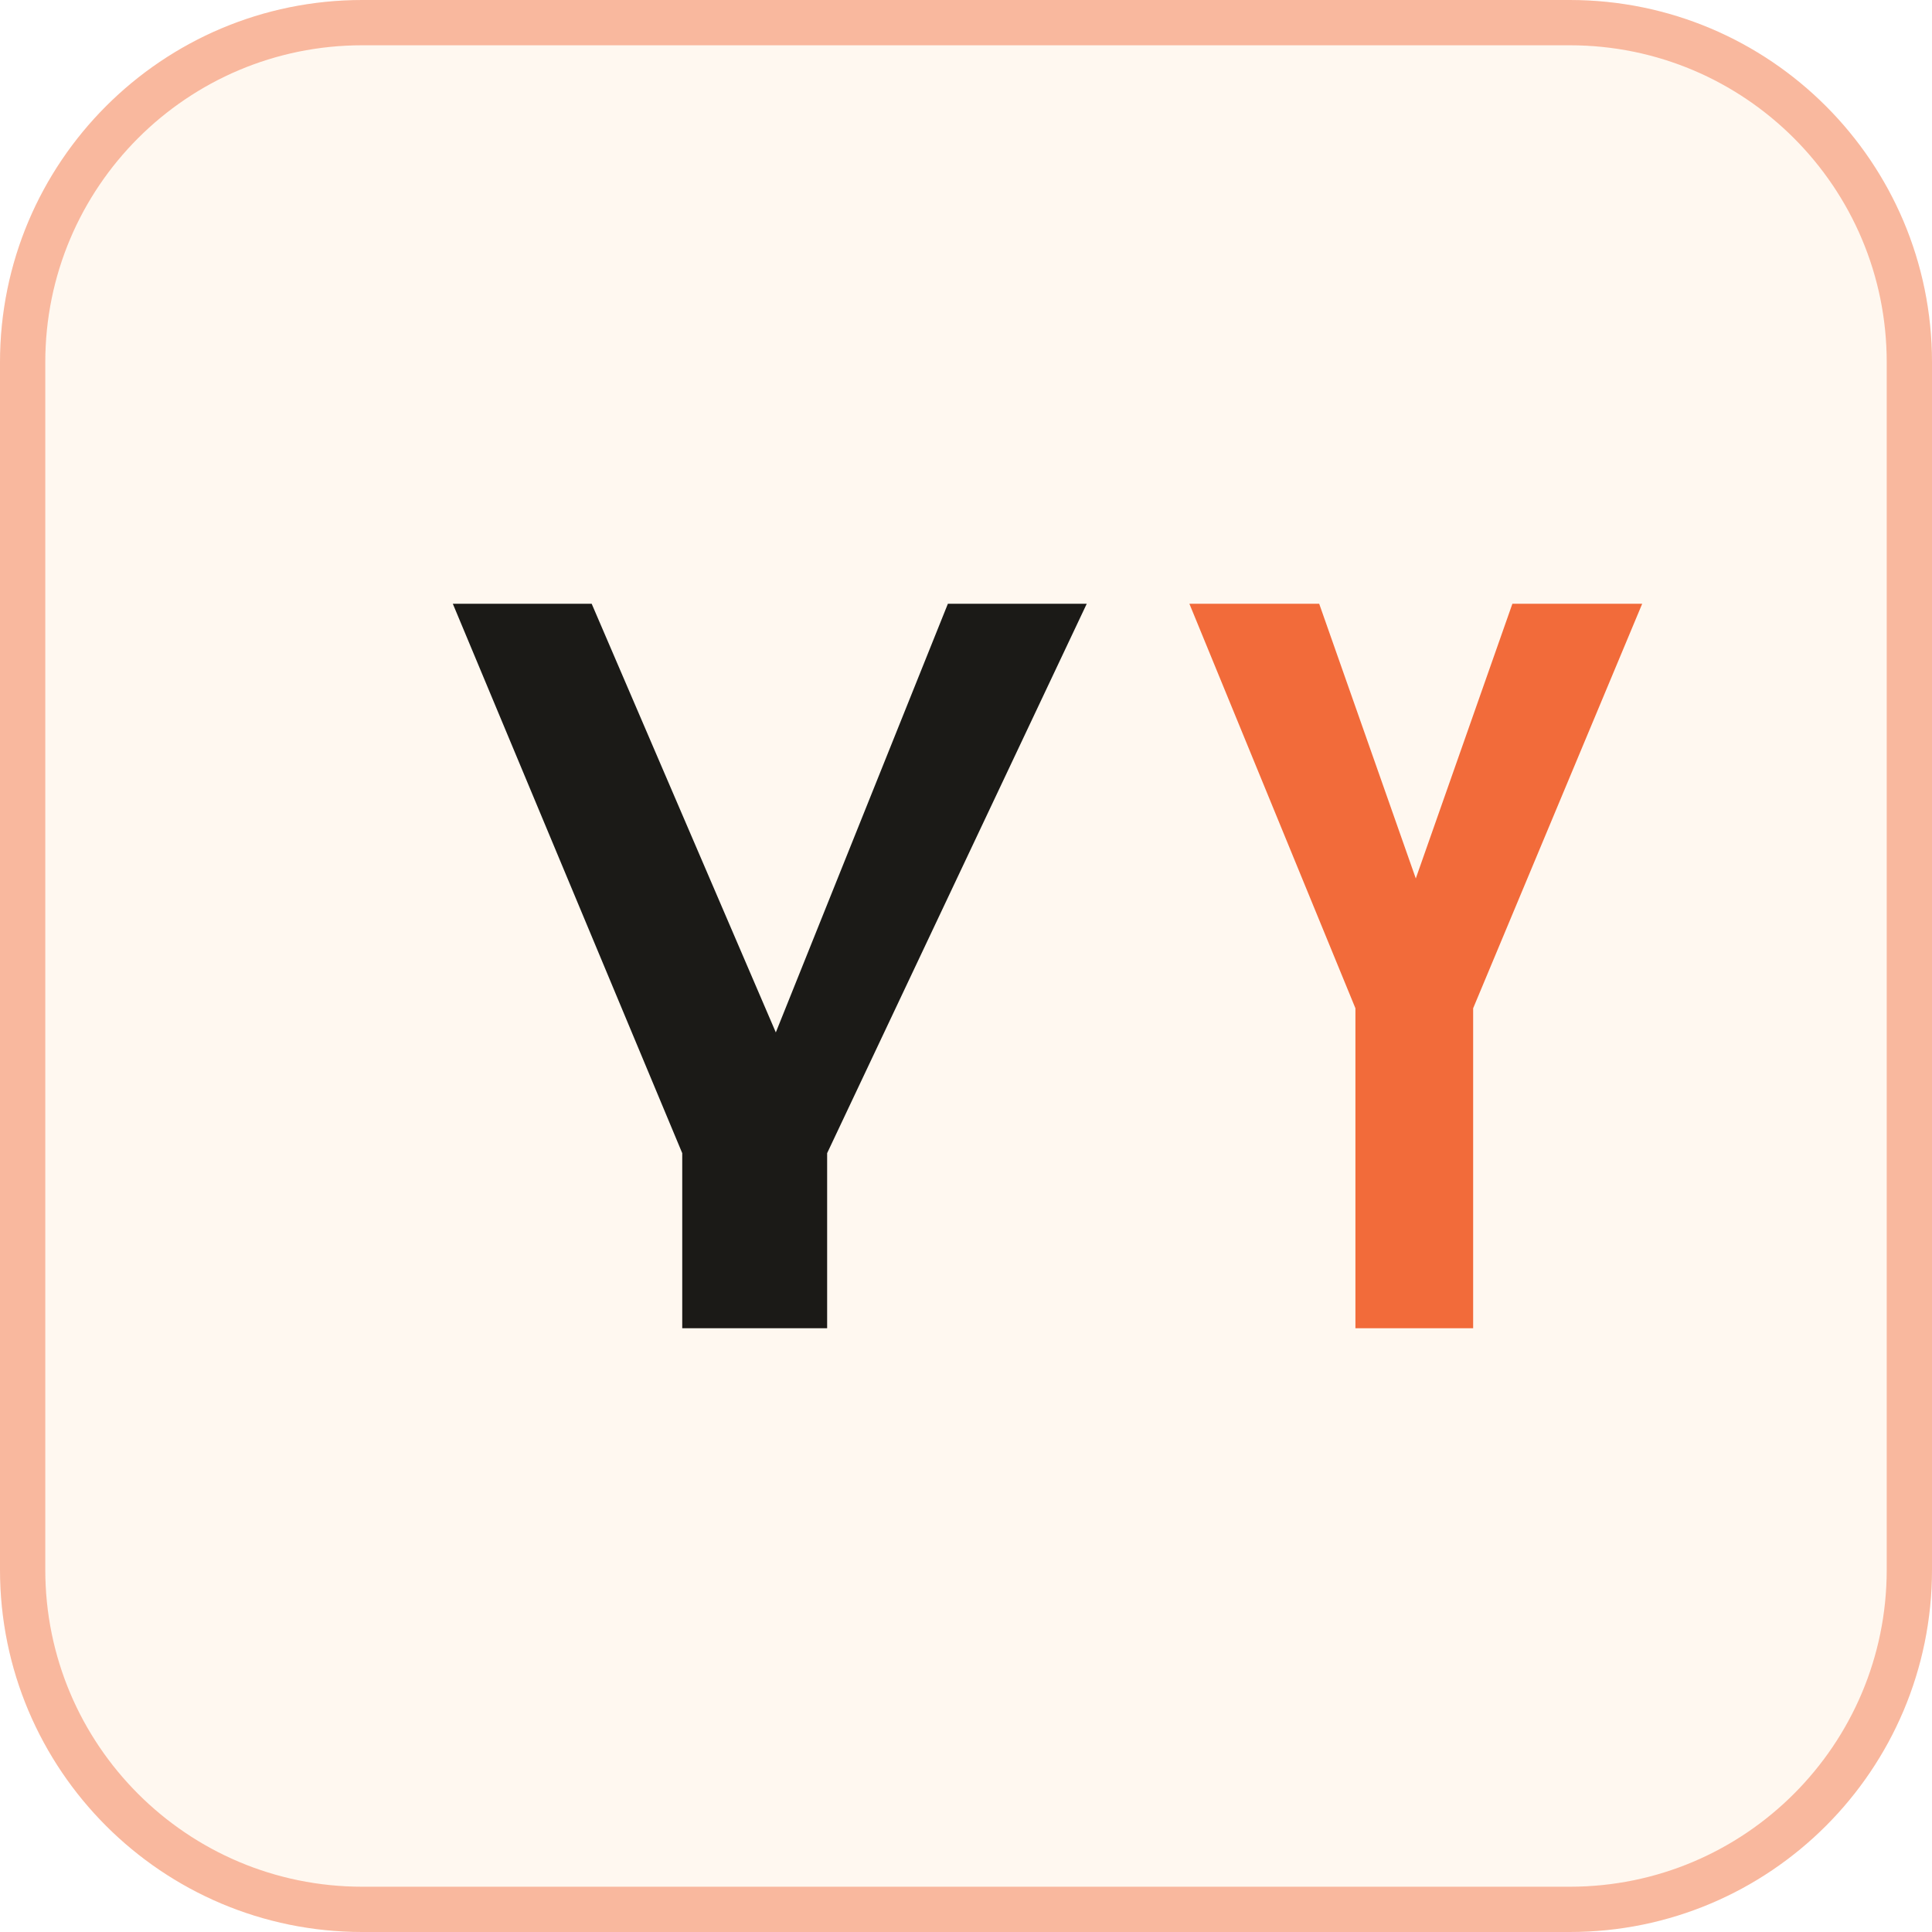
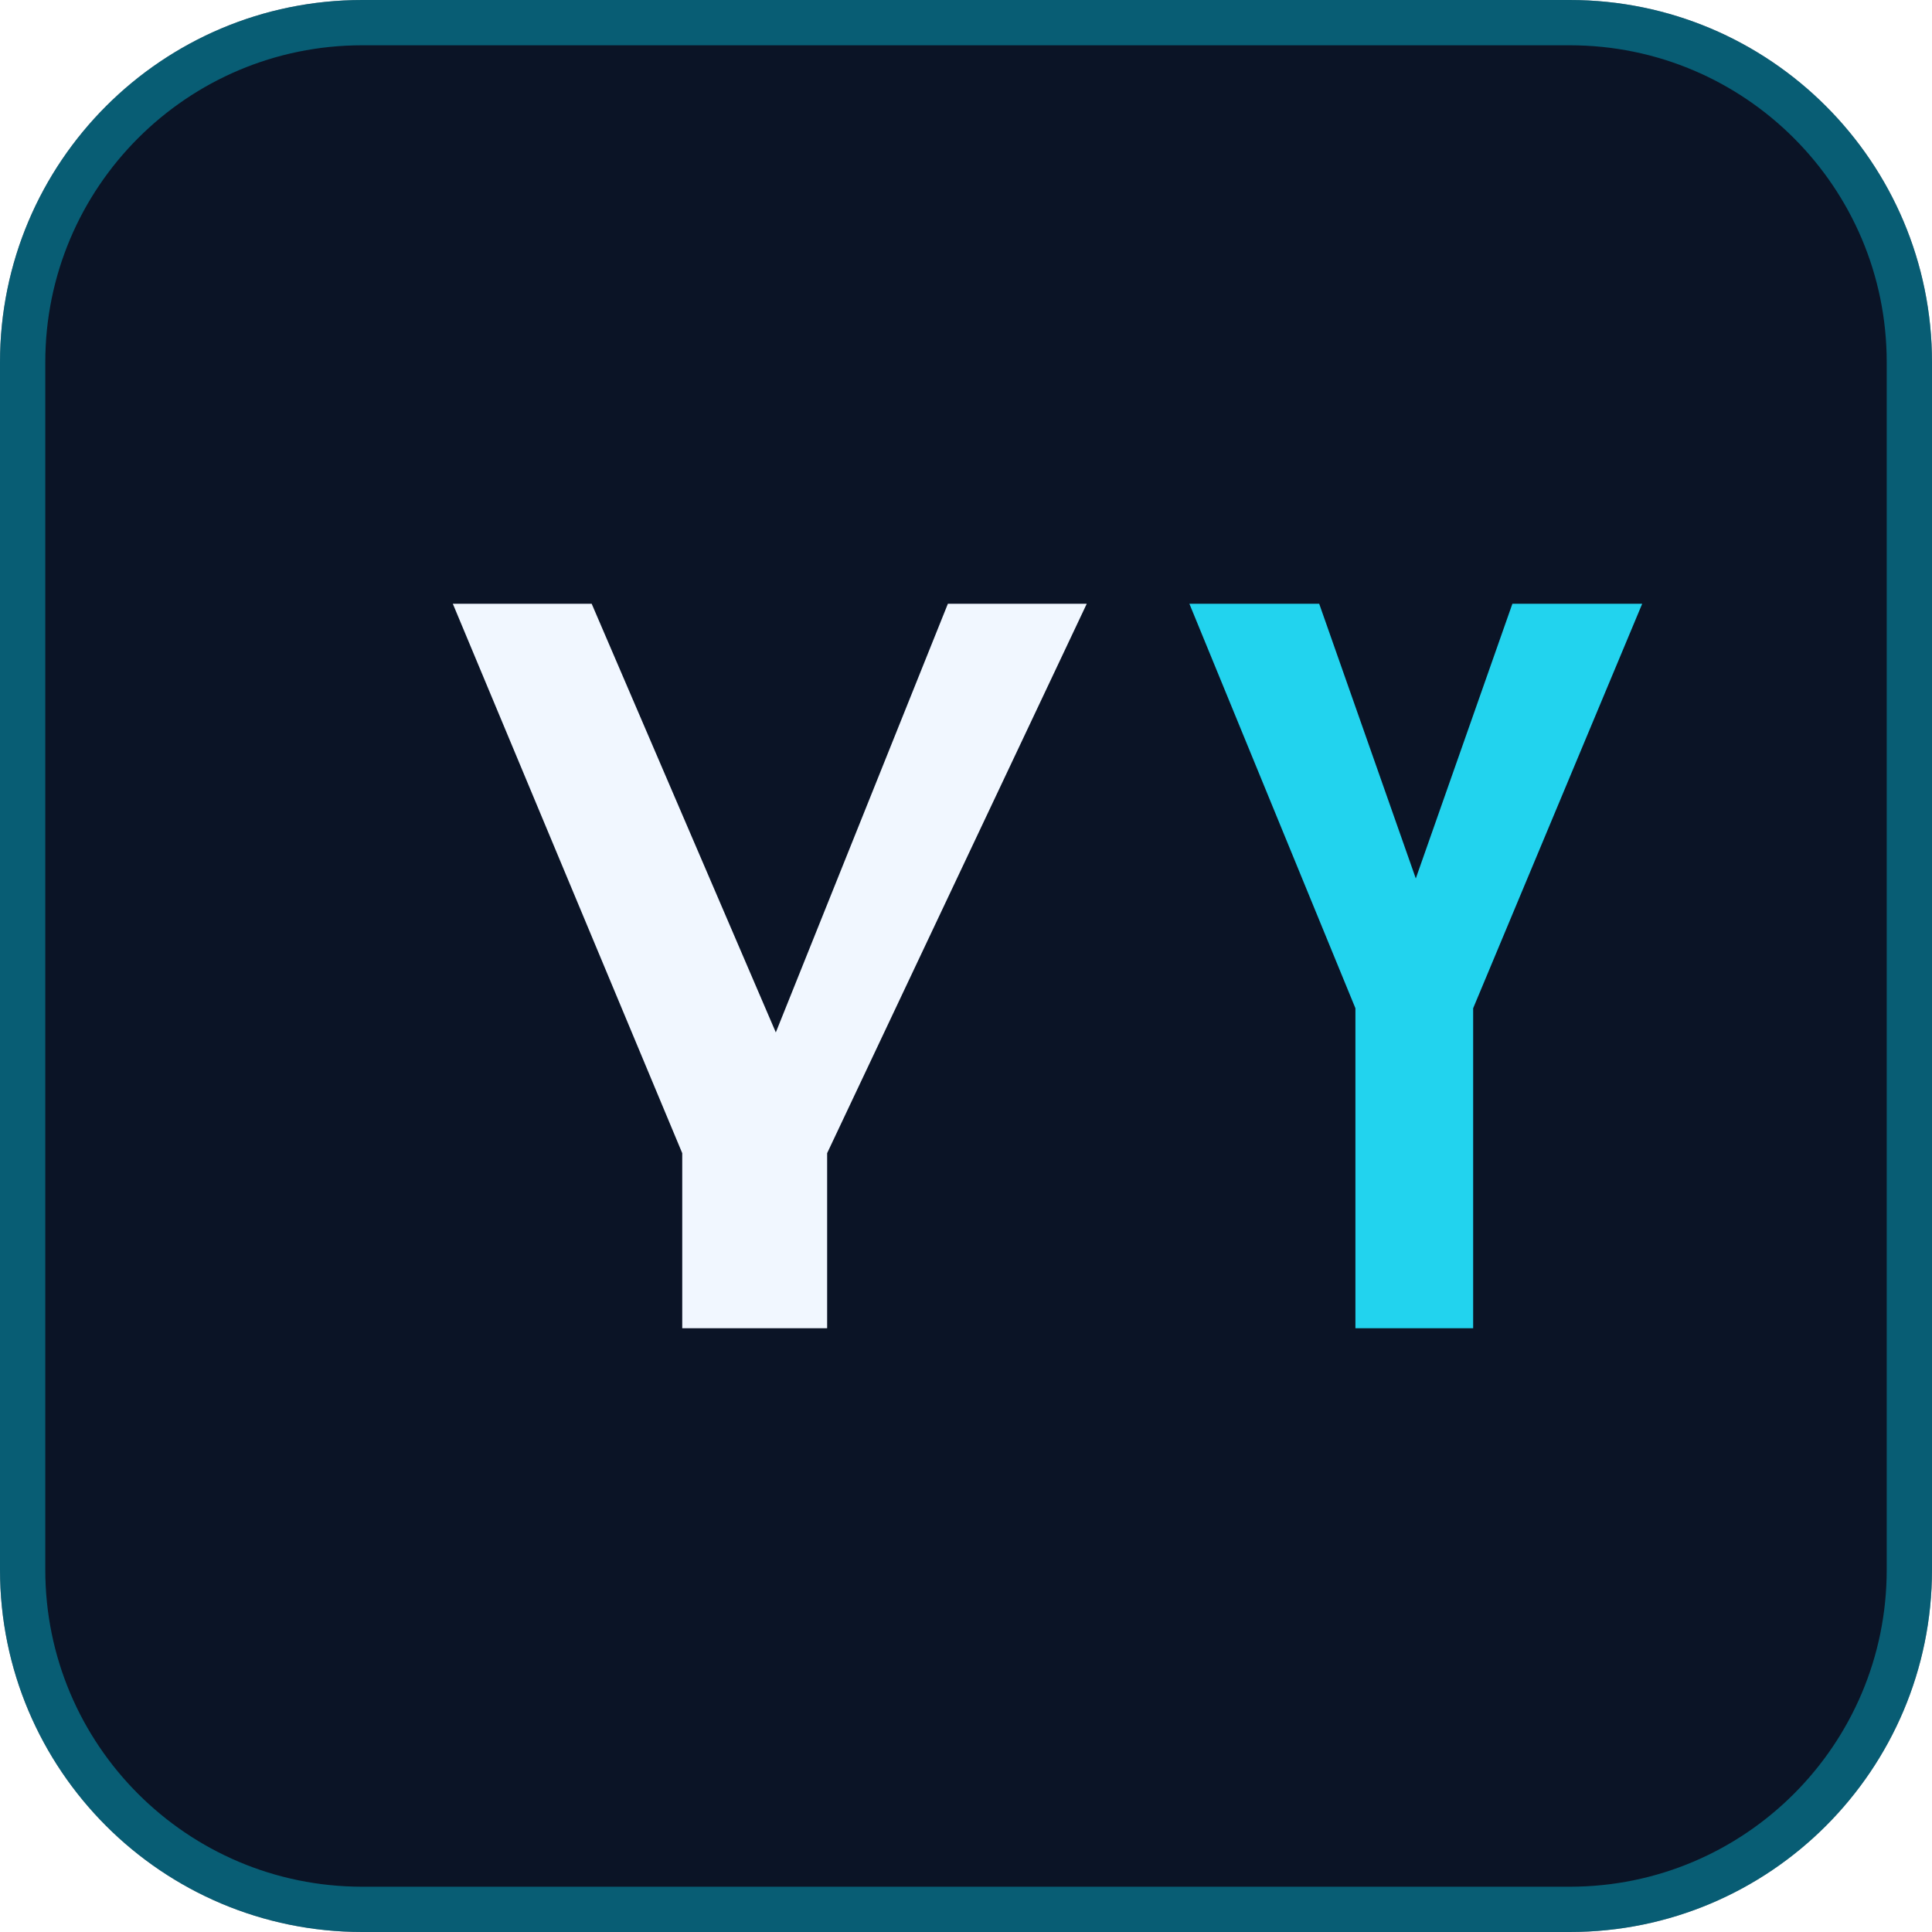
<svg xmlns="http://www.w3.org/2000/svg" viewBox="0 0 64 64" width="64" height="64" role="img" aria-label="VK monogram">
-   <rect width="64" height="64" rx="12" fill="#FFF8F0" />
-   <rect x="0.75" y="0.75" width="62.5" height="62.5" rx="11.25" fill="none" stroke="#F26B3A" stroke-opacity="0.45" stroke-width="1.5" />
-   <path d="M15 20h4.6l6.1 14.2L31.4 20H36l-8.6 18.2V44h-4.8v-5.8L15 20Z" fill="#1B1A17" />
-   <path d="M39.4 20h4.3l3.2 9.1 3.2-9.1h4.3l-5.6 13.4V44h-3.9v-10.6L39.4 20Z" fill="#F26B3A" />
+   <rect width="64" height="64" rx="12" fill="#0B1426" />
+   <rect x="0.75" y="0.75" width="62.5" height="62.5" rx="11.25" fill="none" stroke="#06B6D4" stroke-opacity="0.45" stroke-width="1.5" />
+   <path d="M15 20h4.6l6.1 14.2L31.4 20H36l-8.6 18.2V44h-4.8v-5.8L15 20Z" fill="#F1F7FF" />
+   <path d="M39.4 20h4.3l3.2 9.1 3.2-9.1h4.3l-5.6 13.4V44h-3.9v-10.6L39.4 20Z" fill="#22D3EE" />
</svg>
